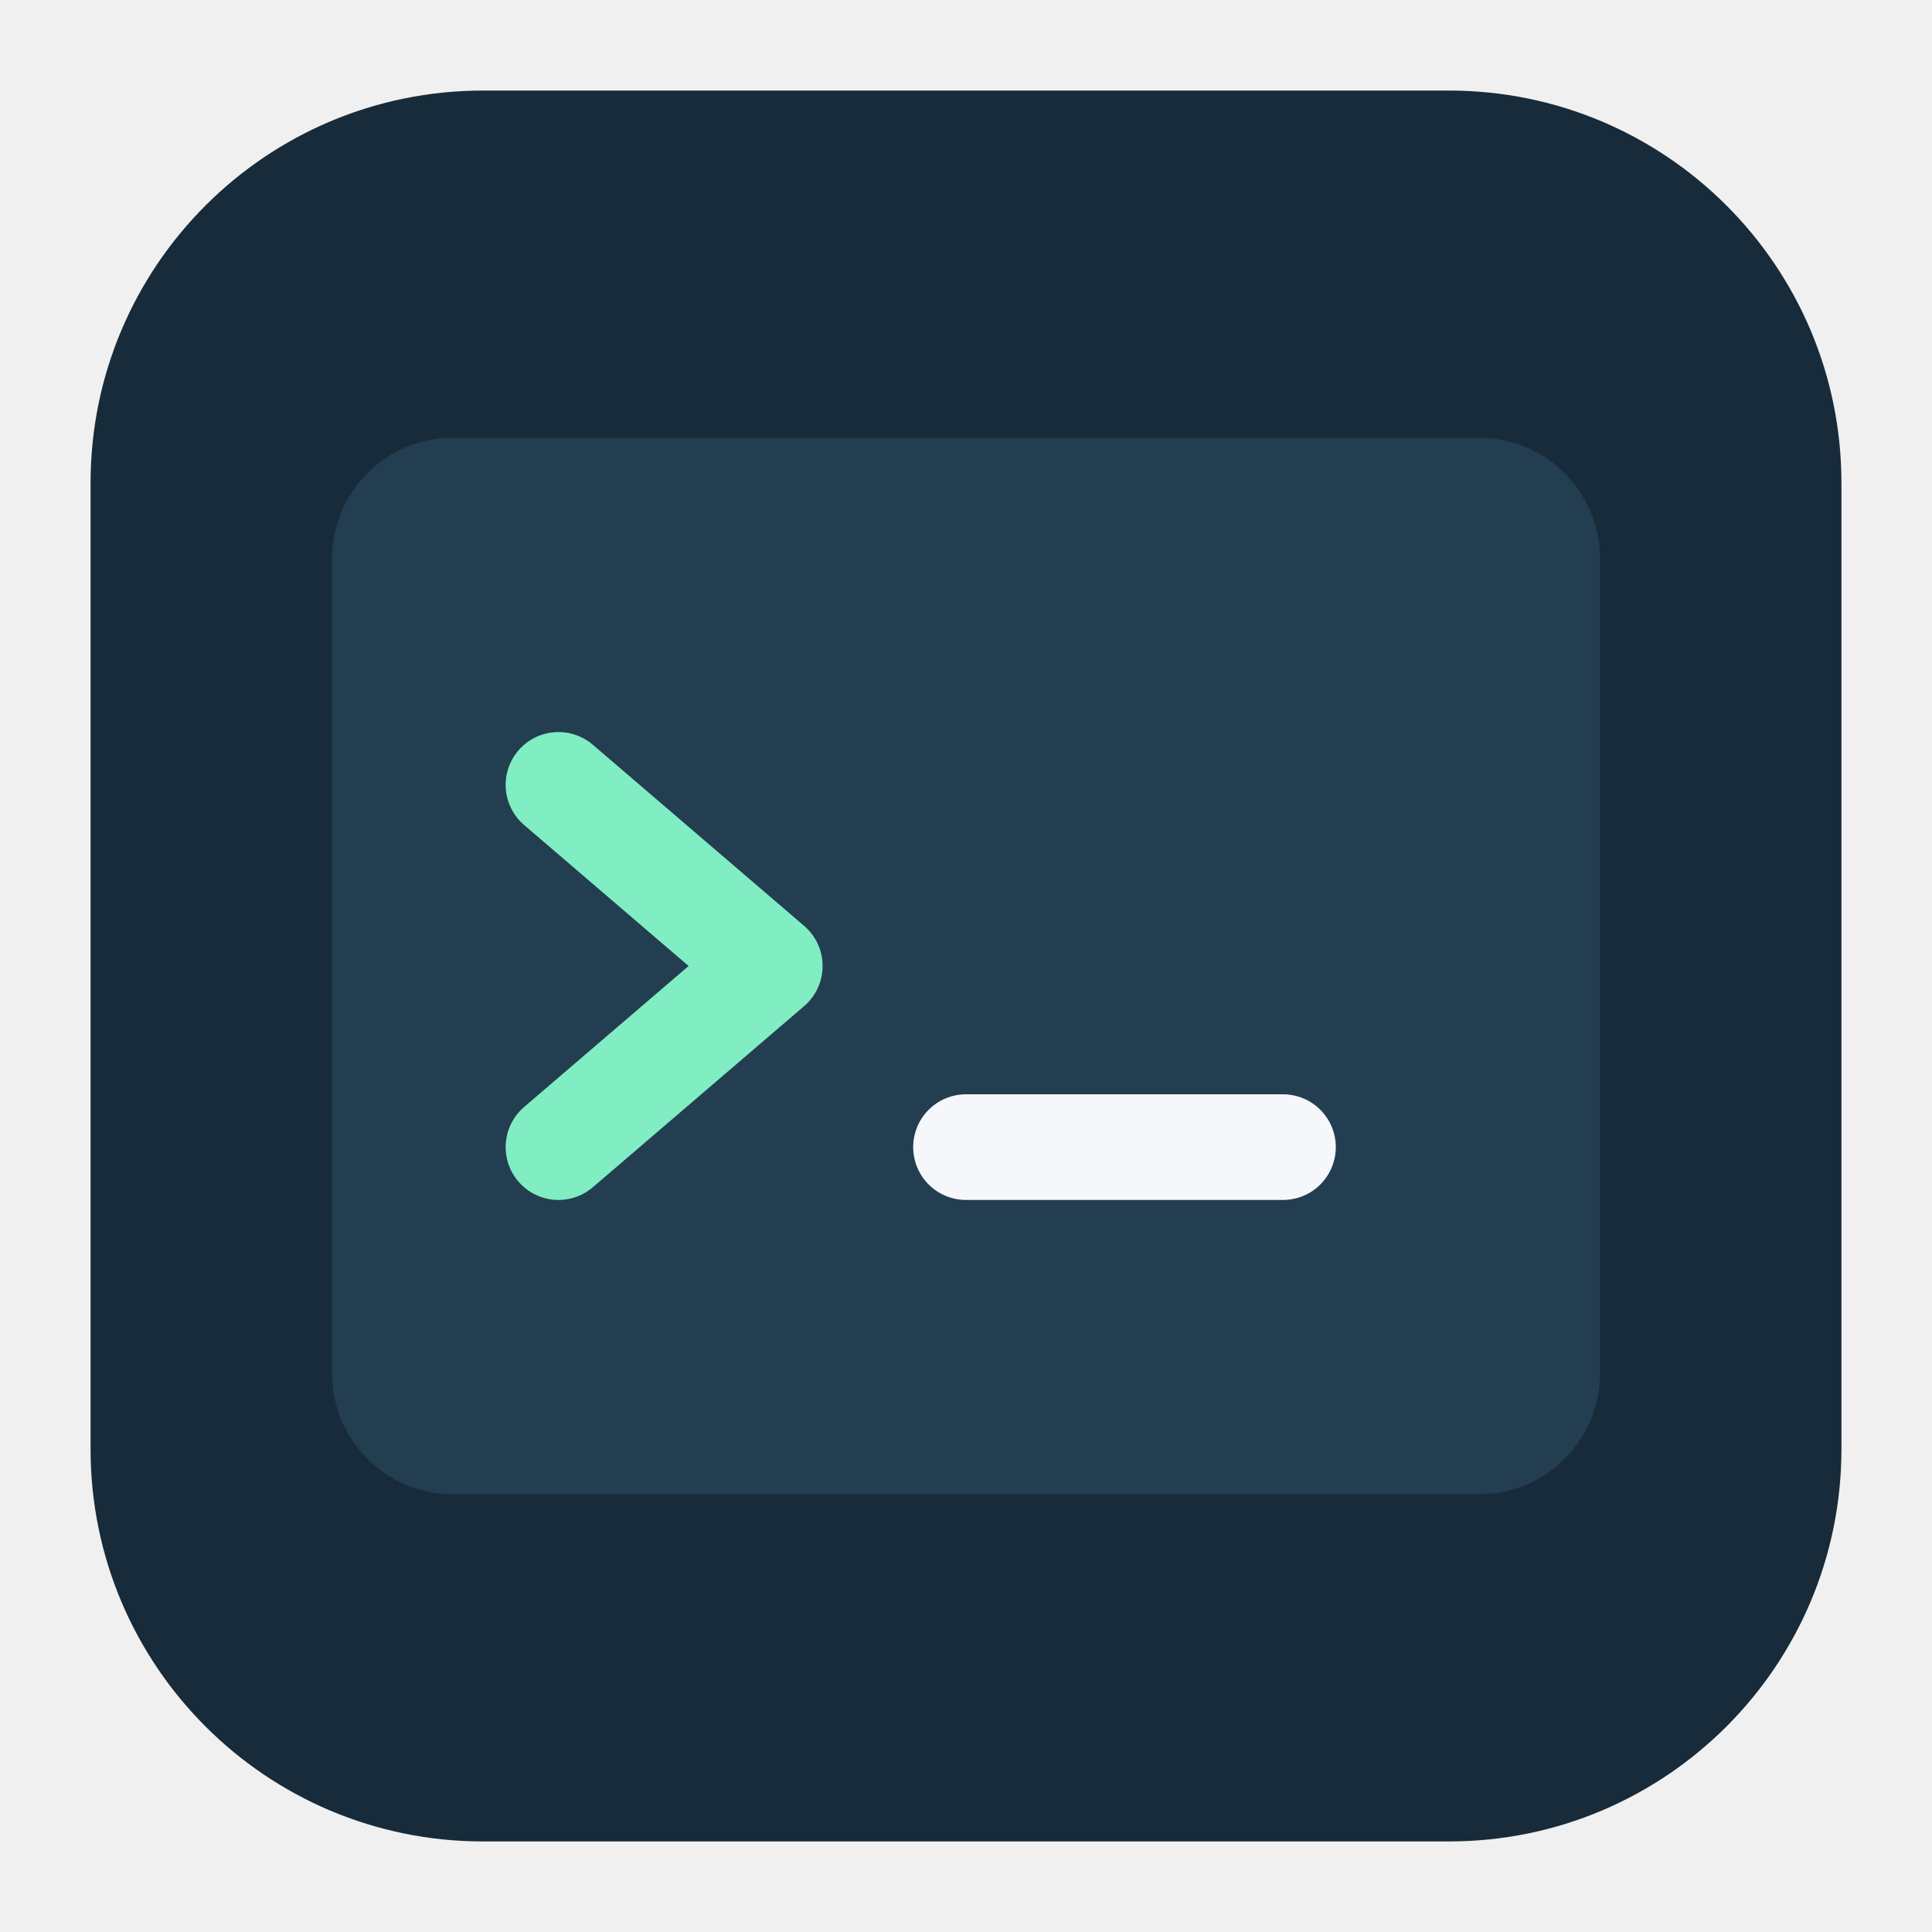
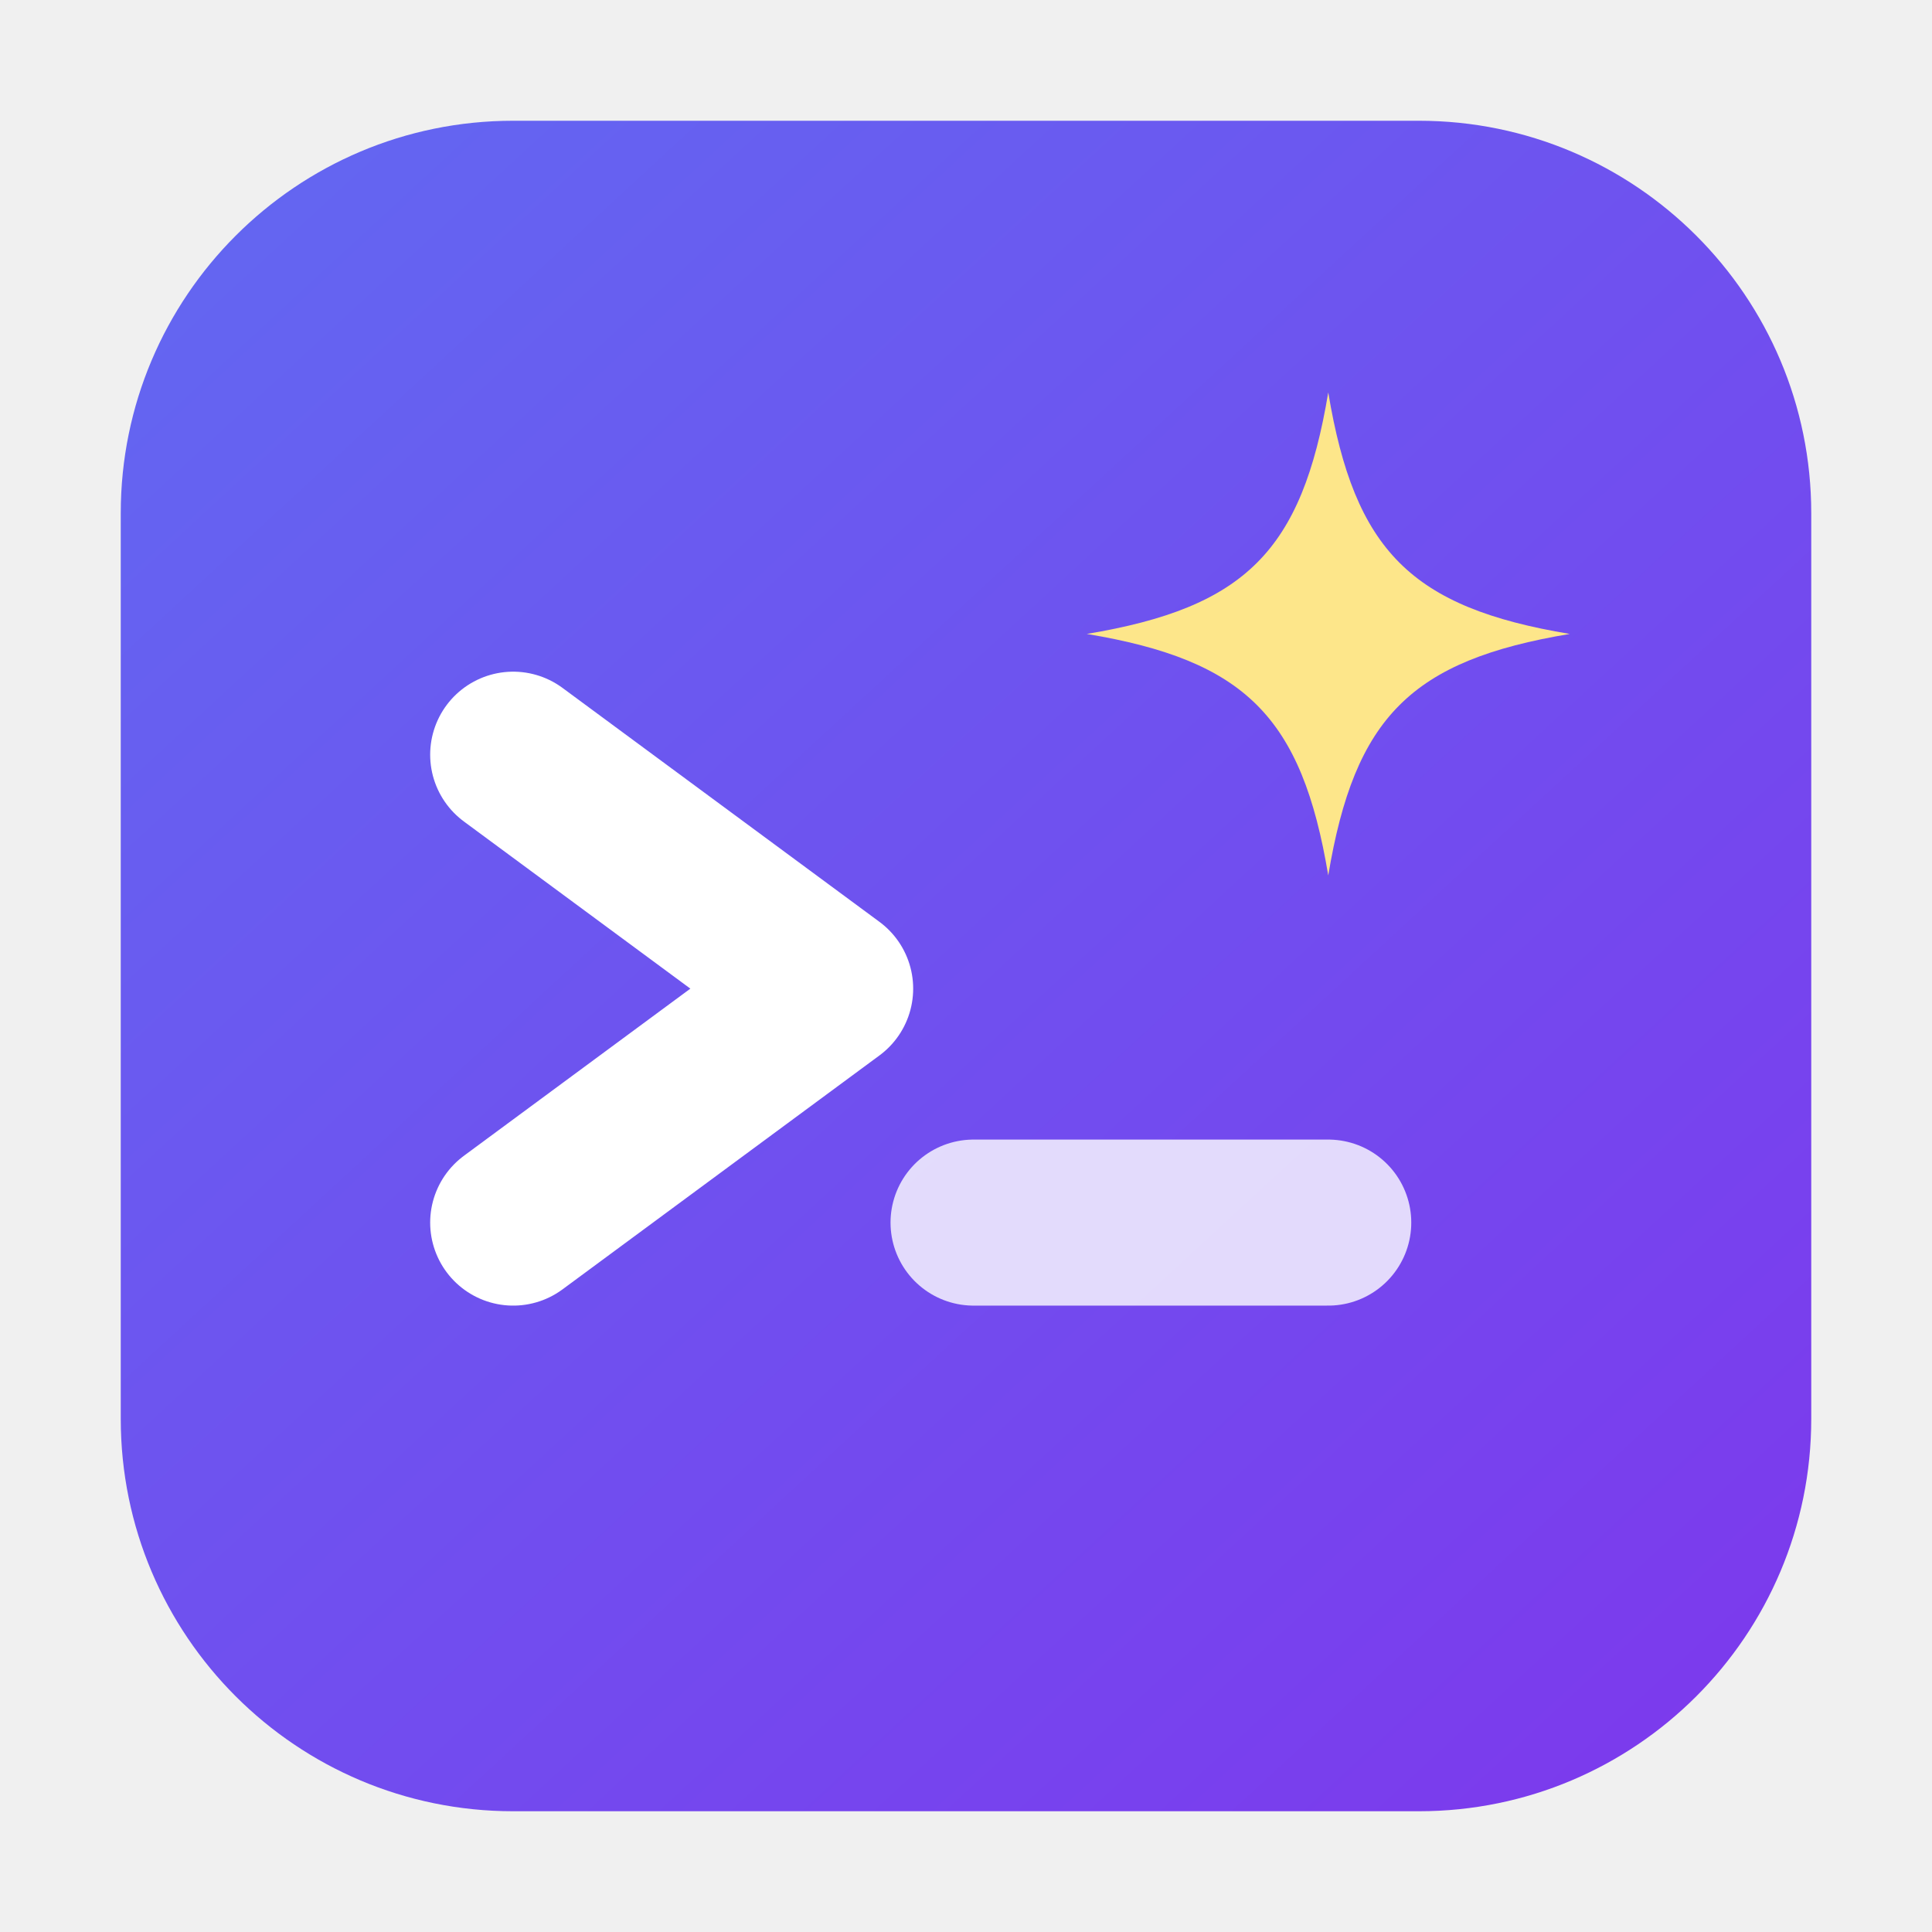
<svg xmlns="http://www.w3.org/2000/svg" width="512" height="512" viewBox="0 0 512 512">
-   <rect x="24" y="24" width="464" height="464" rx="104" fill="#172b3a" />
-   <rect x="88" y="116" width="336" height="280" rx="32" fill="#233e50" />
-   <path d="M148 208 204 256 148 304" fill="none" stroke="#80edc2" stroke-width="28" stroke-linecap="round" stroke-linejoin="round" />
-   <path d="M256 304H340" fill="none" stroke="#f5f7fa" stroke-width="28" stroke-linecap="round" />
+   <defs>
+     <linearGradient id="bg" x1="64" y1="48" x2="448" y2="464" gradientUnits="userSpaceOnUse">
+       <stop offset="0" stop-color="#6366f1" />
+       <stop offset="1" stop-color="#7c3aed" />
+     </linearGradient>
+   </defs>
+   <rect x="32" y="32" width="448" height="448" rx="104" fill="url(#bg)" />
+   <path d="M136 200 220 262 136 324" fill="none" stroke="#fff" stroke-width="44" stroke-linecap="round" stroke-linejoin="round" />
+   <path d="M258 324H352" fill="none" stroke="#fff" stroke-opacity=".8" stroke-width="44" stroke-linecap="round" />
+   <path d="M352 104c7 42 22 57 64 64-42 7-57 22-64 64-7-42-22-57-64-64 42-7 57-22 64-64Z" fill="#fde68a" />
</svg>
